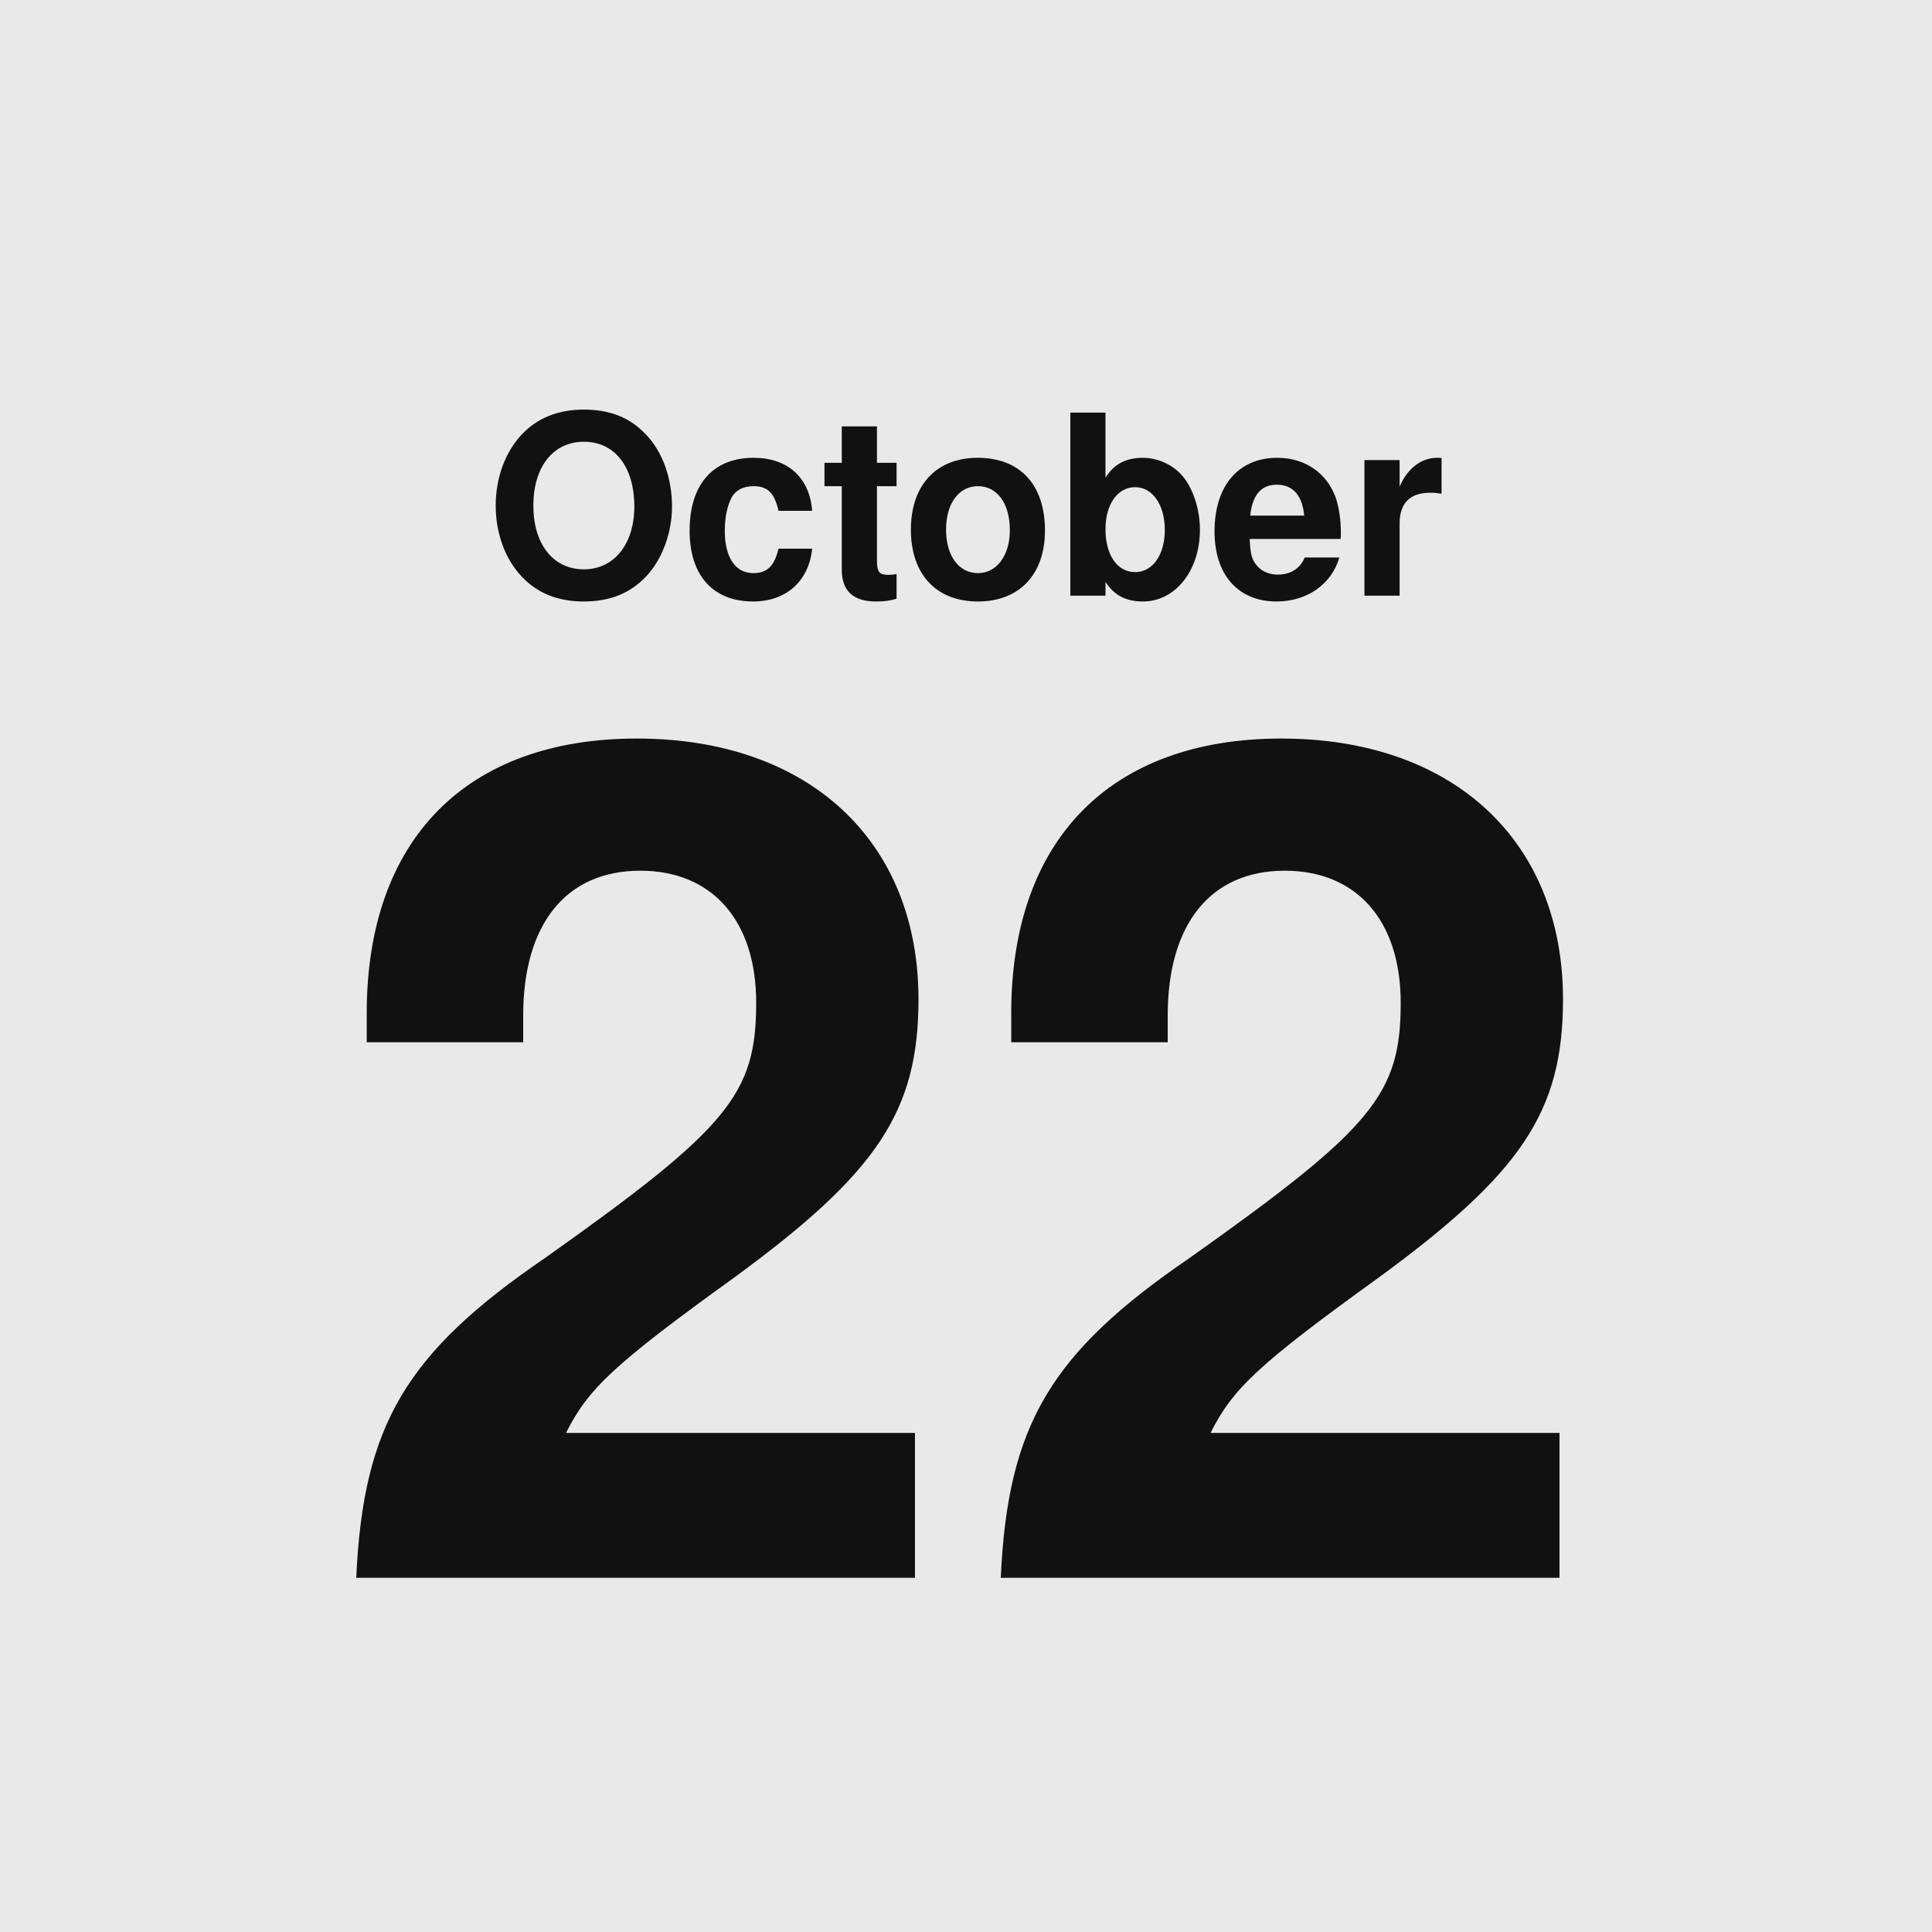
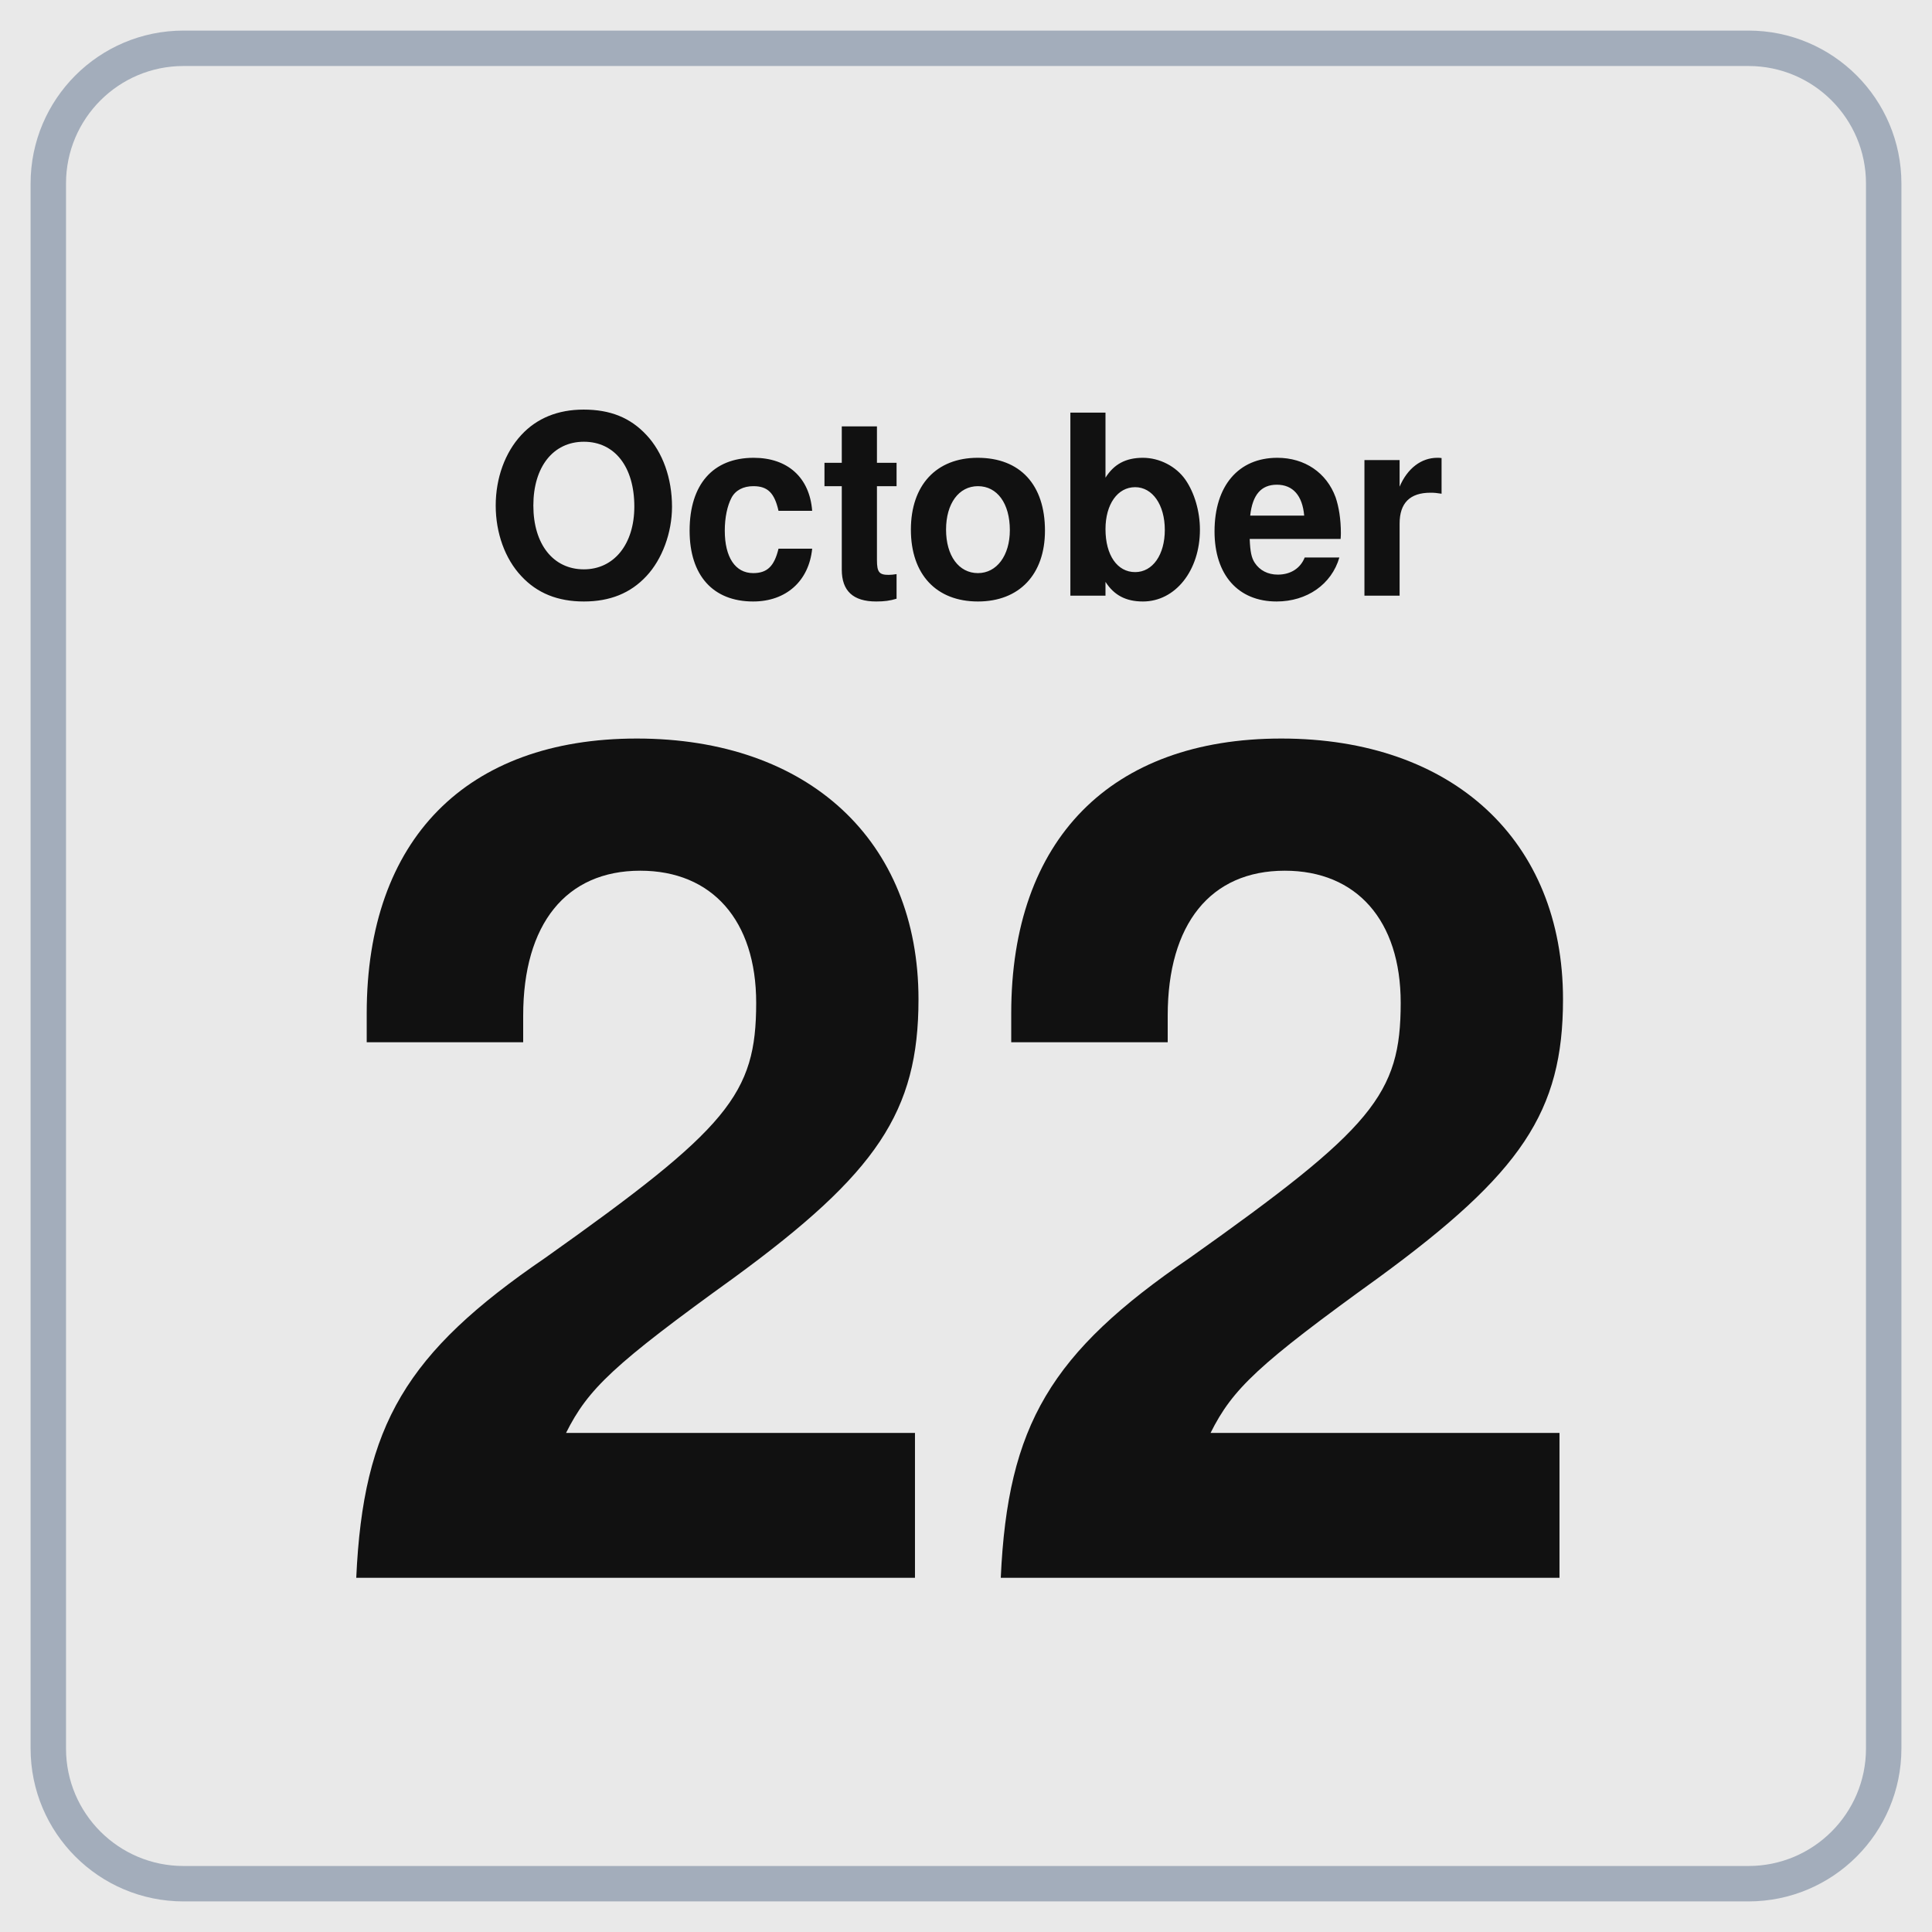
<svg xmlns="http://www.w3.org/2000/svg" width="600" height="600" viewBox="0 0 600 600">
  <rect width="600" height="600" fill="#e9e9e9" />
+   <rect x="15" y="15" width="570" height="570" rx="42" fill="none" stroke="#a3adbb" stroke-width="11" />
  <text x="300" y="185" text-anchor="middle" font-family="Helvetica,Arial,'DejaVu Sans',Verdana,sans-serif" font-size="78" font-weight="bold" fill="#111111">October</text>
  <text x="300" y="490" text-anchor="middle" font-family="Helvetica,Arial,'DejaVu Sans',Verdana,sans-serif" font-size="360" font-weight="bold" fill="#111111">22</text>
</svg>
